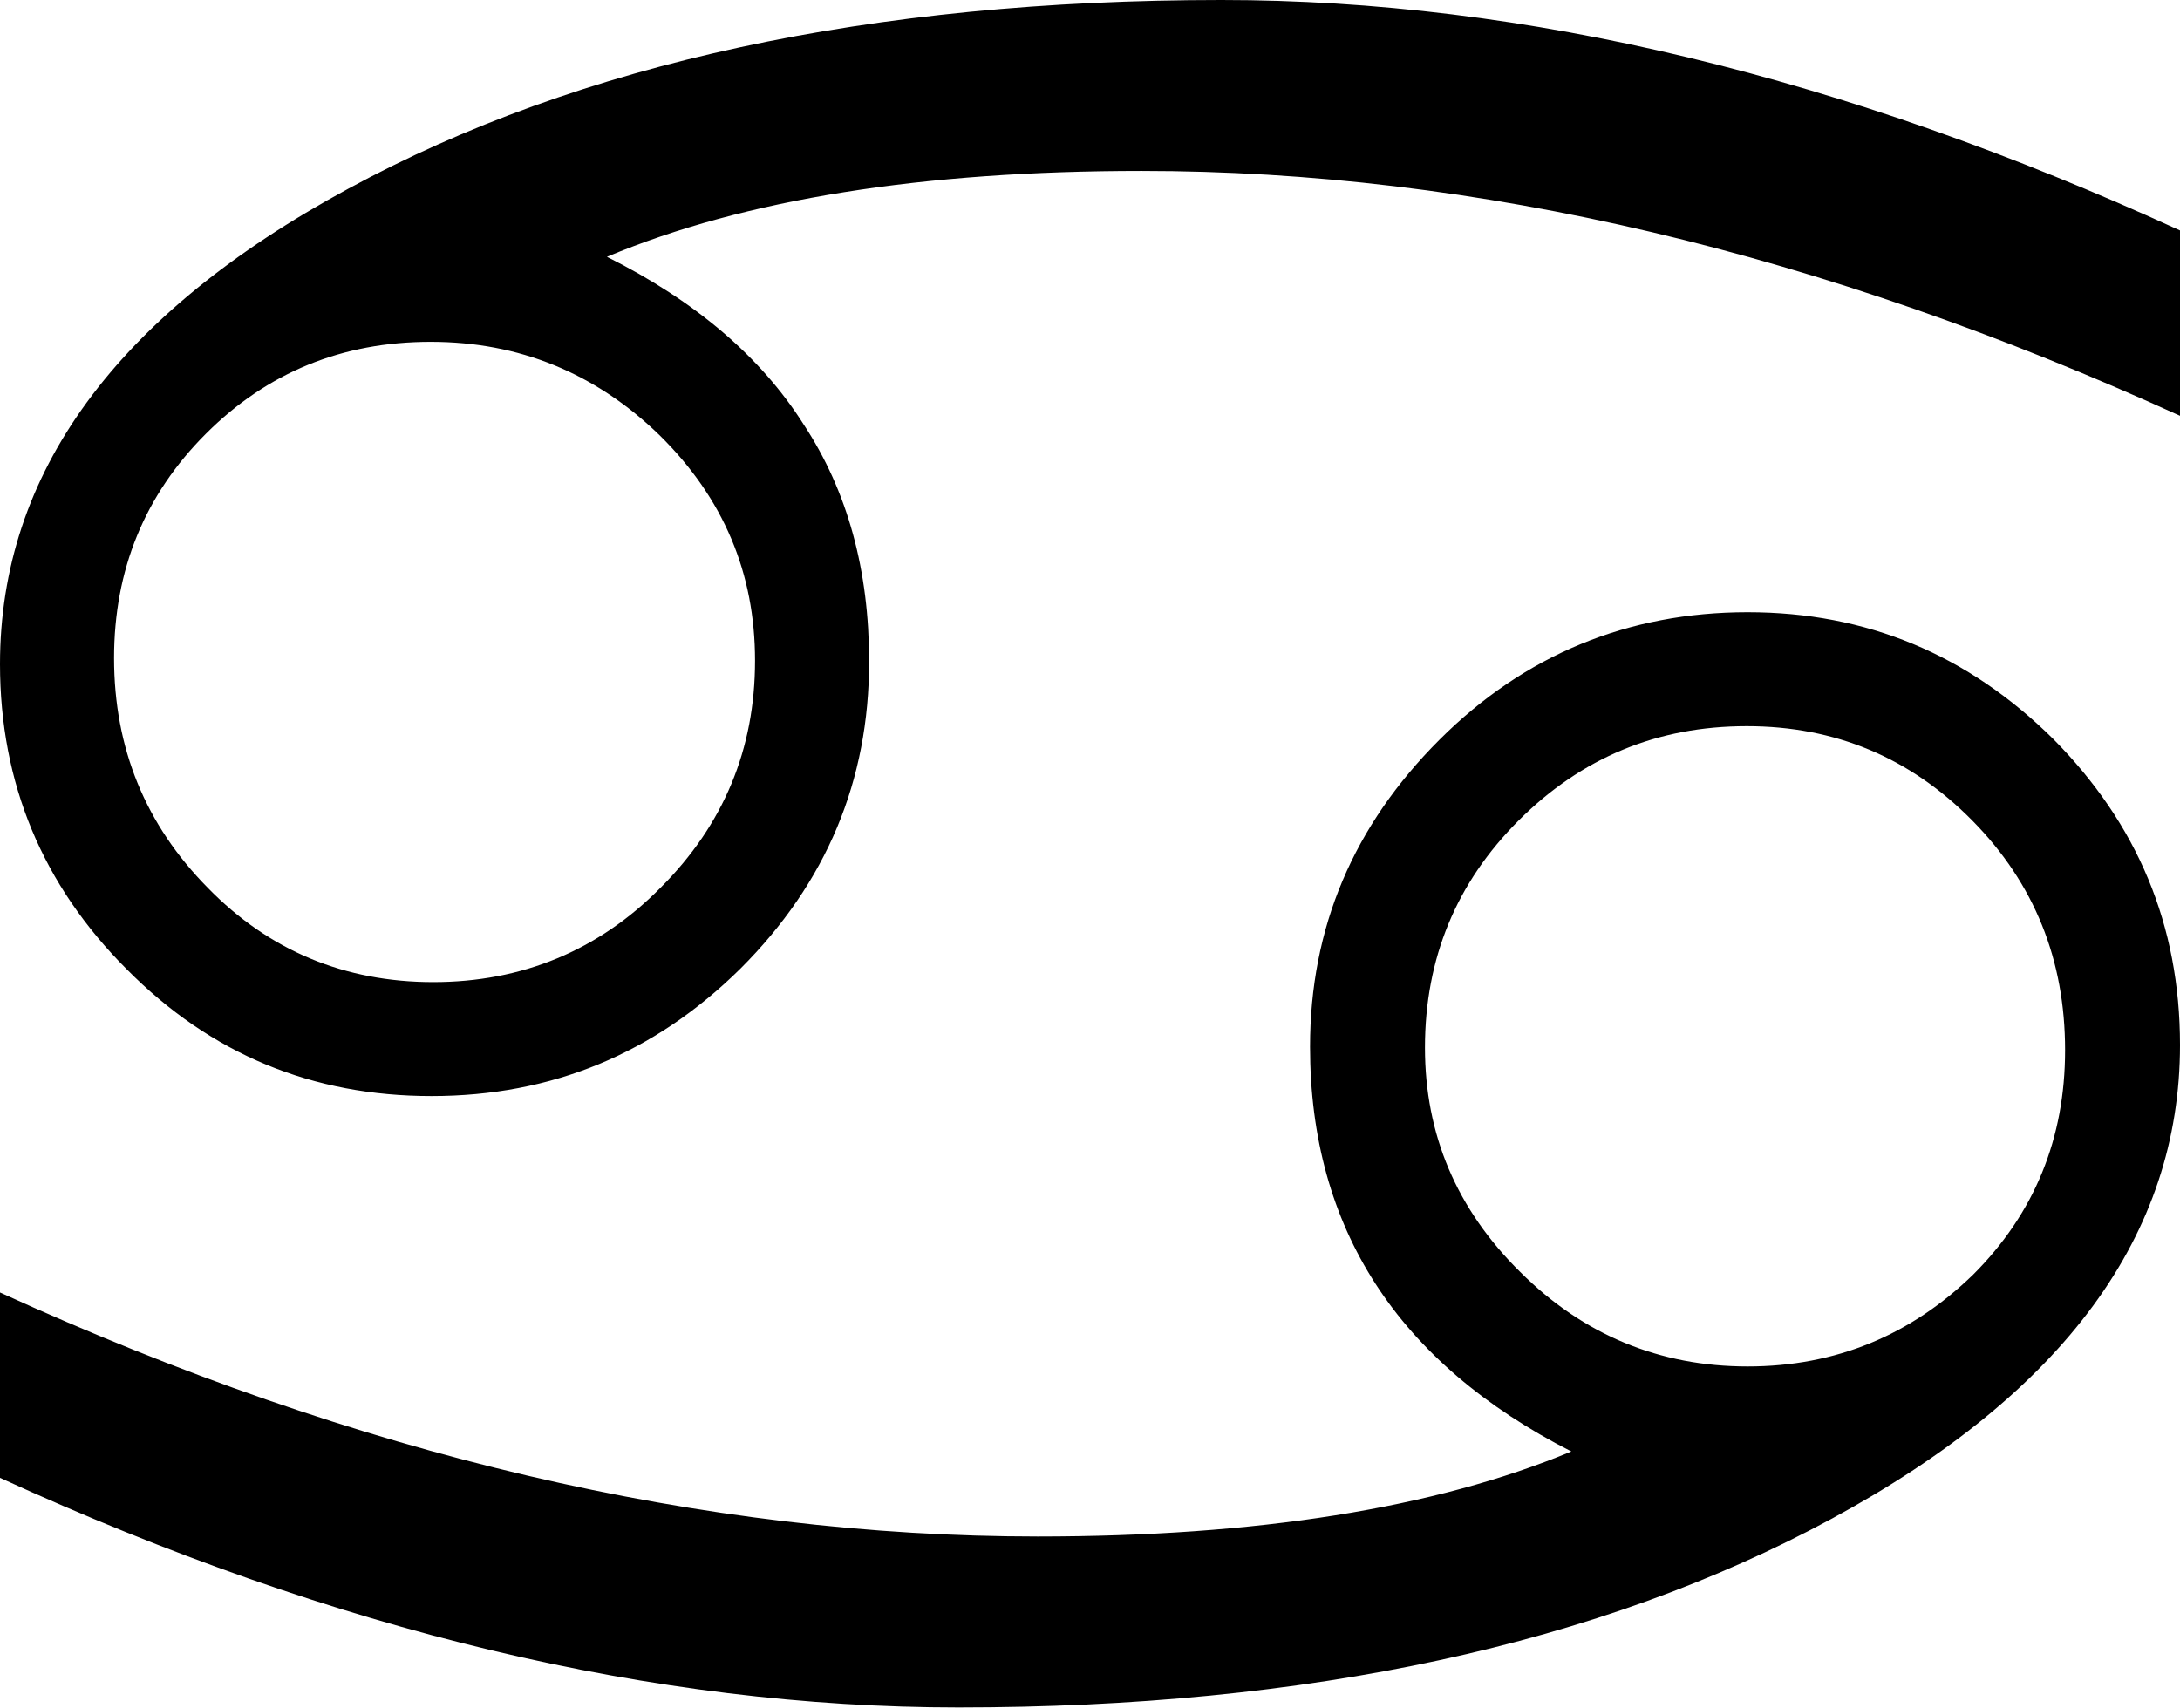
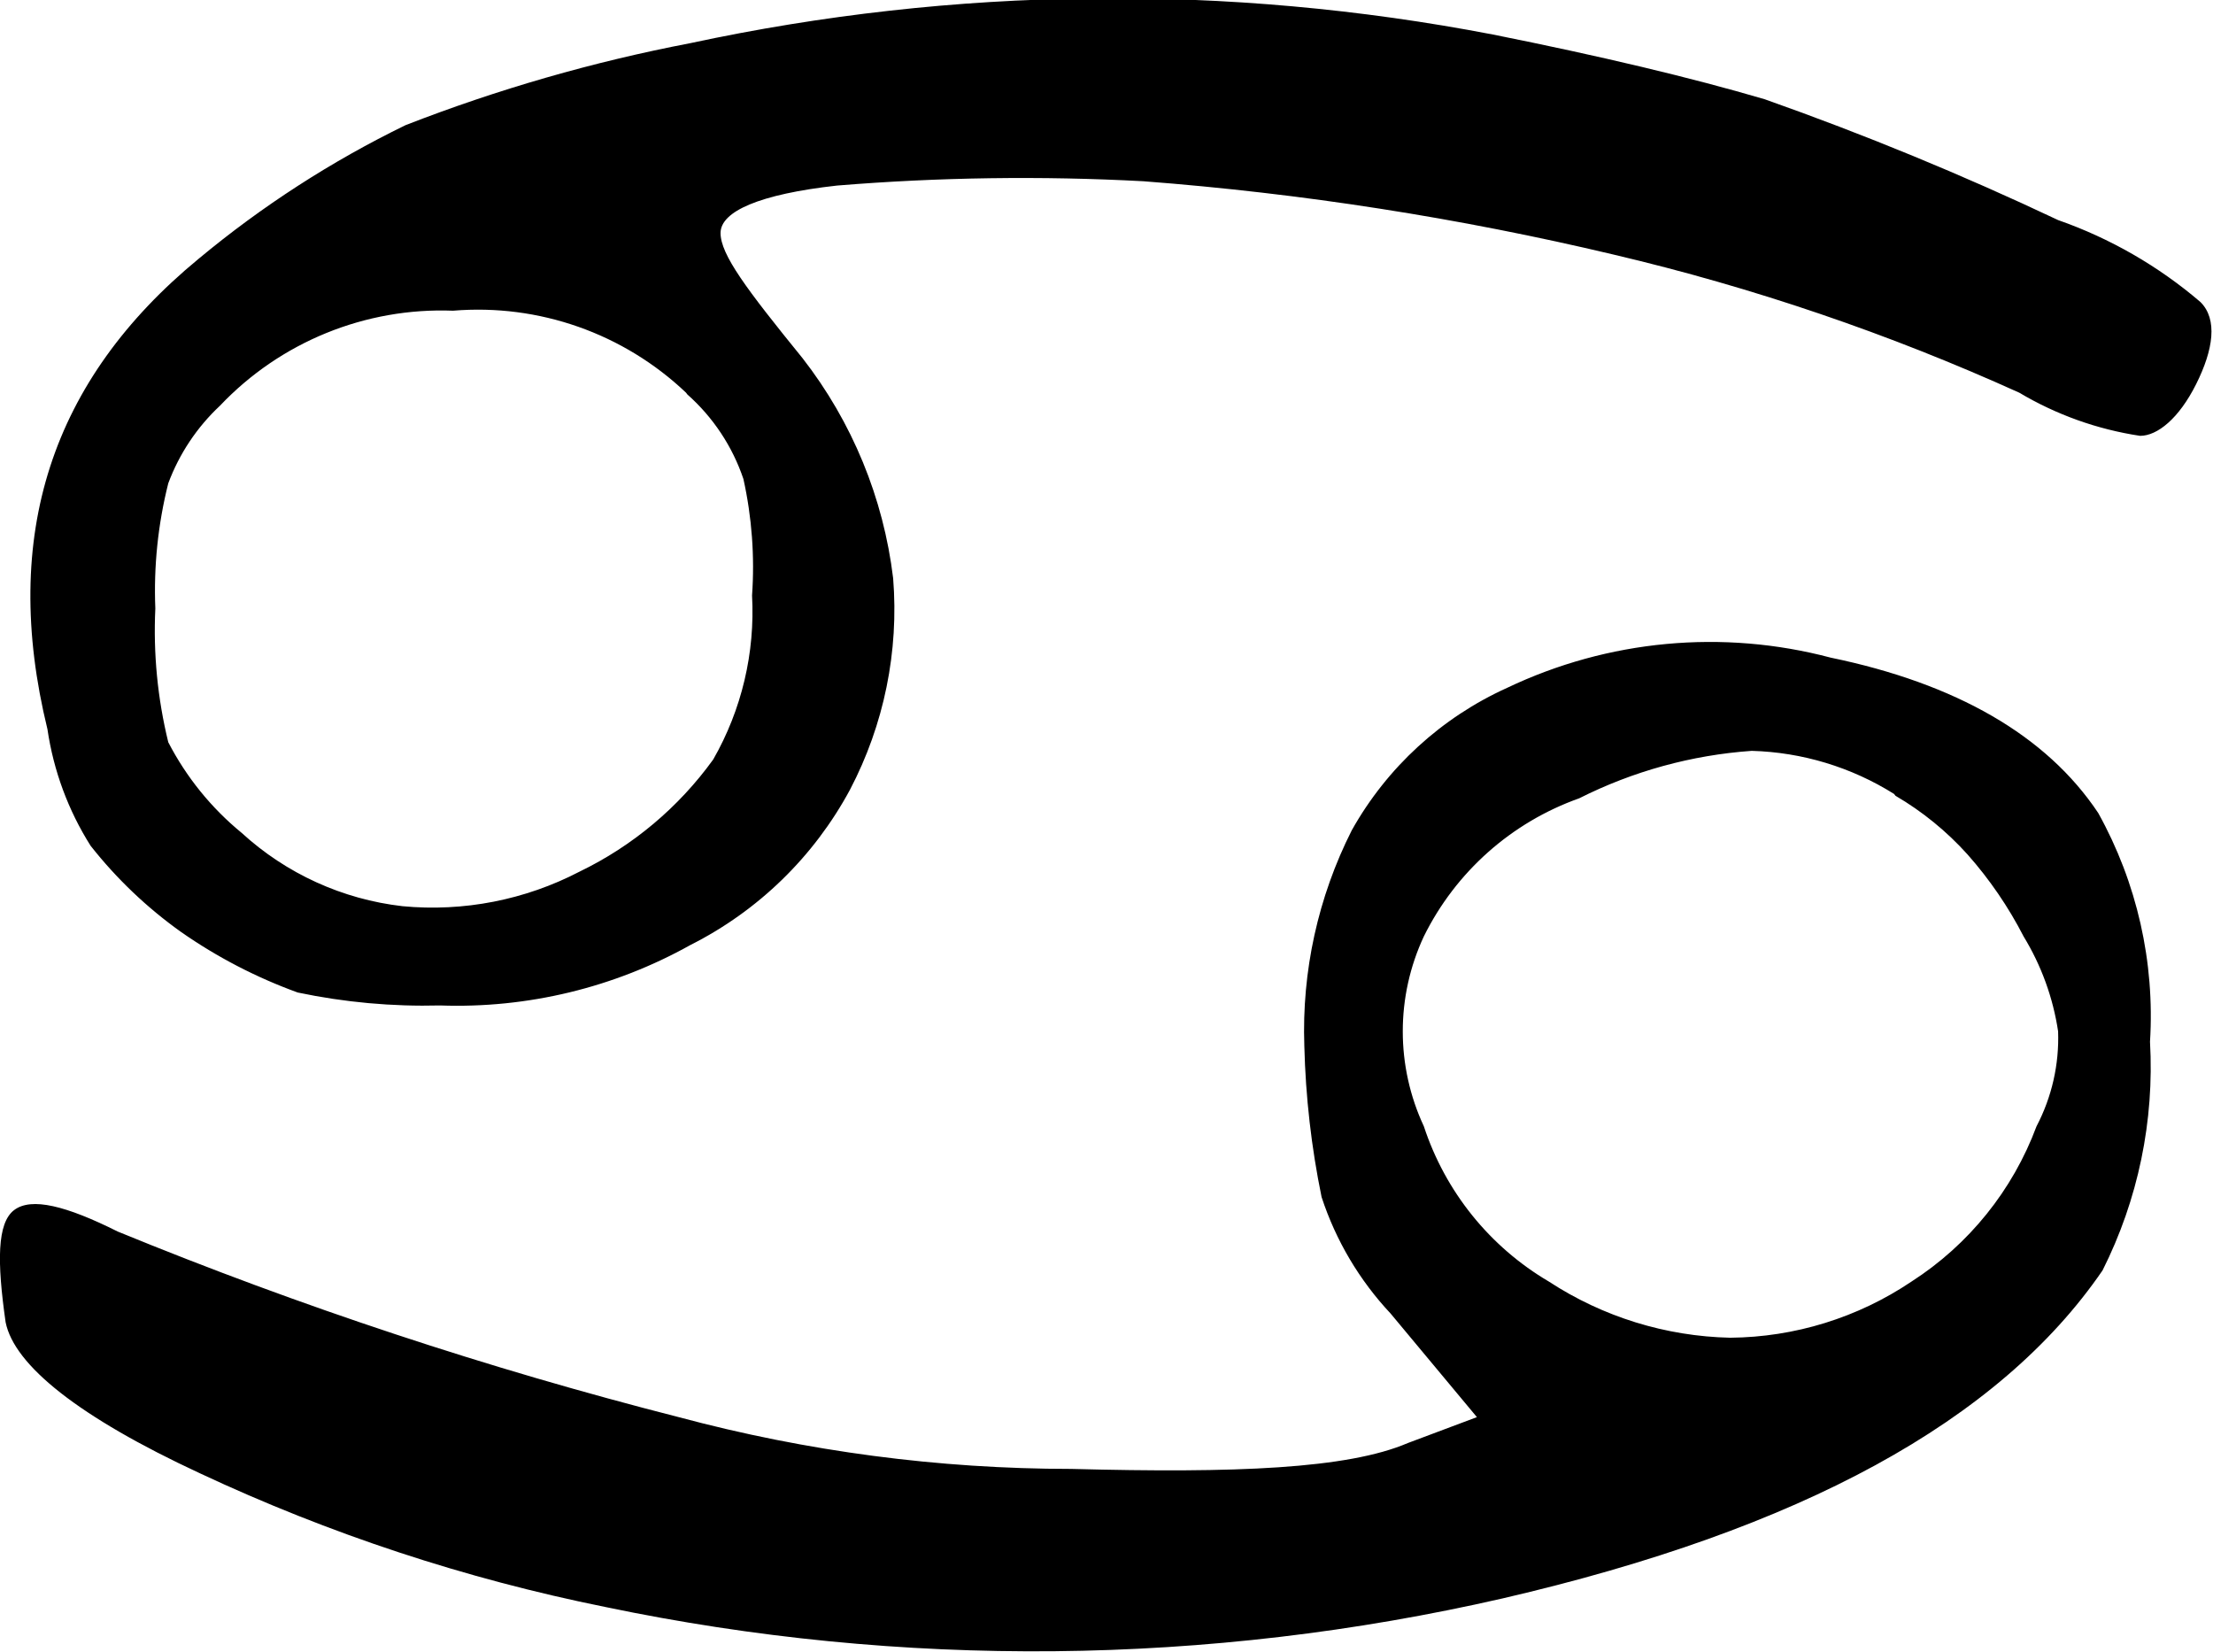
- <svg xmlns="http://www.w3.org/2000/svg" xml:space="preserve" width="240pt" height="188pt" style="shape-rendering:geometricPrecision; text-rendering:geometricPrecision; image-rendering:optimizeQuality; fill-rule:evenodd" viewBox="0 0 8268 11692" id="svg626">
-   <defs id="defs627">
-     <style type="text/css" id="style628">
-     .fil0 {fill:#000000}
-    </style>
-   </defs>
-   <g id="Layer 1" transform="matrix(5.828176,0,0,5.82271,-19181.62,-26091.57)">
-     <path class="fil0" d="M2720 6219l0 -218c420,192 827,287 1219,287 257,0 466,-33 627,-100 -102,-52 -179,-118 -230,-197 -51,-79 -77,-172 -77,-279 0,-140 51,-260 152,-361 100,-100 222,-150 362,-150 140,0 259,50 359,149 99,100 149,219 149,360 0,223 -136,409 -409,557 -273,148 -615,222 -1026,222 -356,0 -731,-89 -1126,-270zm1674 -506c0,102 37,190 112,264 74,74 164,111 267,111 104,0 192,-37 265,-108 72,-72 108,-160 108,-264 0,-106 -36,-196 -109,-270 -73,-74 -161,-111 -265,-111 -105,0 -194,37 -268,111 -73,73 -110,162 -110,267zm887 -961l0 218c-421,-192 -827,-288 -1220,-288 -256,0 -466,33 -628,101 104,52 181,118 231,197 52,79 77,172 77,279 0,140 -50,260 -151,361 -101,100 -222,150 -363,150 -140,0 -259,-49 -358,-149 -99,-99 -149,-219 -149,-359 0,-224 136,-411 409,-559 272,-148 615,-222 1026,-222 356,0 731,90 1126,271zm-1674 506c0,-103 -37,-191 -112,-265 -75,-73 -165,-110 -269,-110 -104,0 -192,36 -264,108 -72,72 -108,160 -108,264 0,106 37,196 110,270 72,74 161,111 265,111 104,0 194,-37 267,-111 74,-74 111,-163 111,-267z" id="path630" />
+ <svg xmlns="http://www.w3.org/2000/svg" viewBox="0 0 51.29 38.27">
+   <g id="Layer_2" data-name="Layer 2">
+     <g id="Layer_1-2" data-name="Layer 1">
+       <path id="Cancer" d="M34.93,15.94a10.93,10.93,0,0,1,7.5-.7c2.9.6,5,1.8,6.2,3.6a9.67,9.67,0,0,1,1.2,5.3,10.48,10.48,0,0,1-1.1,5.3c-2.4,3.5-7,6-13.9,7.6a48.64,48.64,0,0,1-20.8.2,41.48,41.48,0,0,1-9.4-3.1c-2.8-1.3-4.3-2.5-4.5-3.5-.2-1.4-.2-2.3.2-2.6s1.2-.1,2.4.5a98.32,98.32,0,0,0,13,4.3,35.19,35.19,0,0,0,9.1,1.2c3.8.1,6.4,0,7.8-.6l1.6-.6-2-2.4a7.24,7.24,0,0,1-1.6-2.7,19.84,19.84,0,0,1-.4-3.5,10.29,10.29,0,0,1,1.1-5A7.82,7.82,0,0,1,34.93,15.94ZM16,1a46.62,46.62,0,0,1,18.6-.2q3.75.75,6.3,1.5a72,72,0,0,1,6.8,2.8A10.32,10.32,0,0,1,51,7c.4.4.3,1.1-.1,1.9s-.9,1.2-1.3,1.2a7.73,7.73,0,0,1-2.8-1,51.34,51.34,0,0,0-9.4-3.2,70.35,70.35,0,0,0-10.9-1.7,52.62,52.62,0,0,0-7.1.1c-1.8.2-2.7.6-2.7,1.1s.6,1.3,1.9,2.9a10.31,10.31,0,0,1,2.1,5.1,9,9,0,0,1-1,4.9,8.59,8.59,0,0,1-3.7,3.6,11.09,11.09,0,0,1-5.8,1.4,14.24,14.24,0,0,1-3.3-.3,11.67,11.67,0,0,1-2.7-1.4,10.22,10.22,0,0,1-2.1-2,6.94,6.94,0,0,1-1-2.7c-1.1-4.5.1-8.1,3.5-10.9a23.76,23.76,0,0,1,4.8-3.1A37.77,37.77,0,0,1,16,1Zm-.1,8.1a7,7,0,0,0-5.4-1.9,7.07,7.07,0,0,0-5.4,2.2,4.72,4.72,0,0,0-1.2,1.8,10.19,10.19,0,0,0-.3,2.9,10.87,10.87,0,0,0,.3,3.1,6.68,6.68,0,0,0,1.7,2.1A6.64,6.64,0,0,0,9.33,21a7.38,7.38,0,0,0,4.1-.8,8.24,8.24,0,0,0,3.1-2.6,6.89,6.89,0,0,0,.9-3.8,9.43,9.43,0,0,0-.2-2.7A4.57,4.57,0,0,0,15.93,9.14Zm28,9.3a6.55,6.55,0,0,0-3.3-1,10.53,10.53,0,0,0-4,1.1,6.41,6.41,0,0,0-3.6,3.2,5.2,5.2,0,0,0,0,4.4,6.54,6.54,0,0,0,2.9,3.6,8,8,0,0,0,4.2,1.3,7.64,7.64,0,0,0,4.2-1.3,7.31,7.31,0,0,0,2.9-3.6,4.4,4.4,0,0,0,.5-2.2,5.91,5.91,0,0,0-.8-2.2,9.22,9.22,0,0,0-1.3-1.9A7,7,0,0,0,43.93,18.44Z" />
+     </g>
  </g>
</svg>
